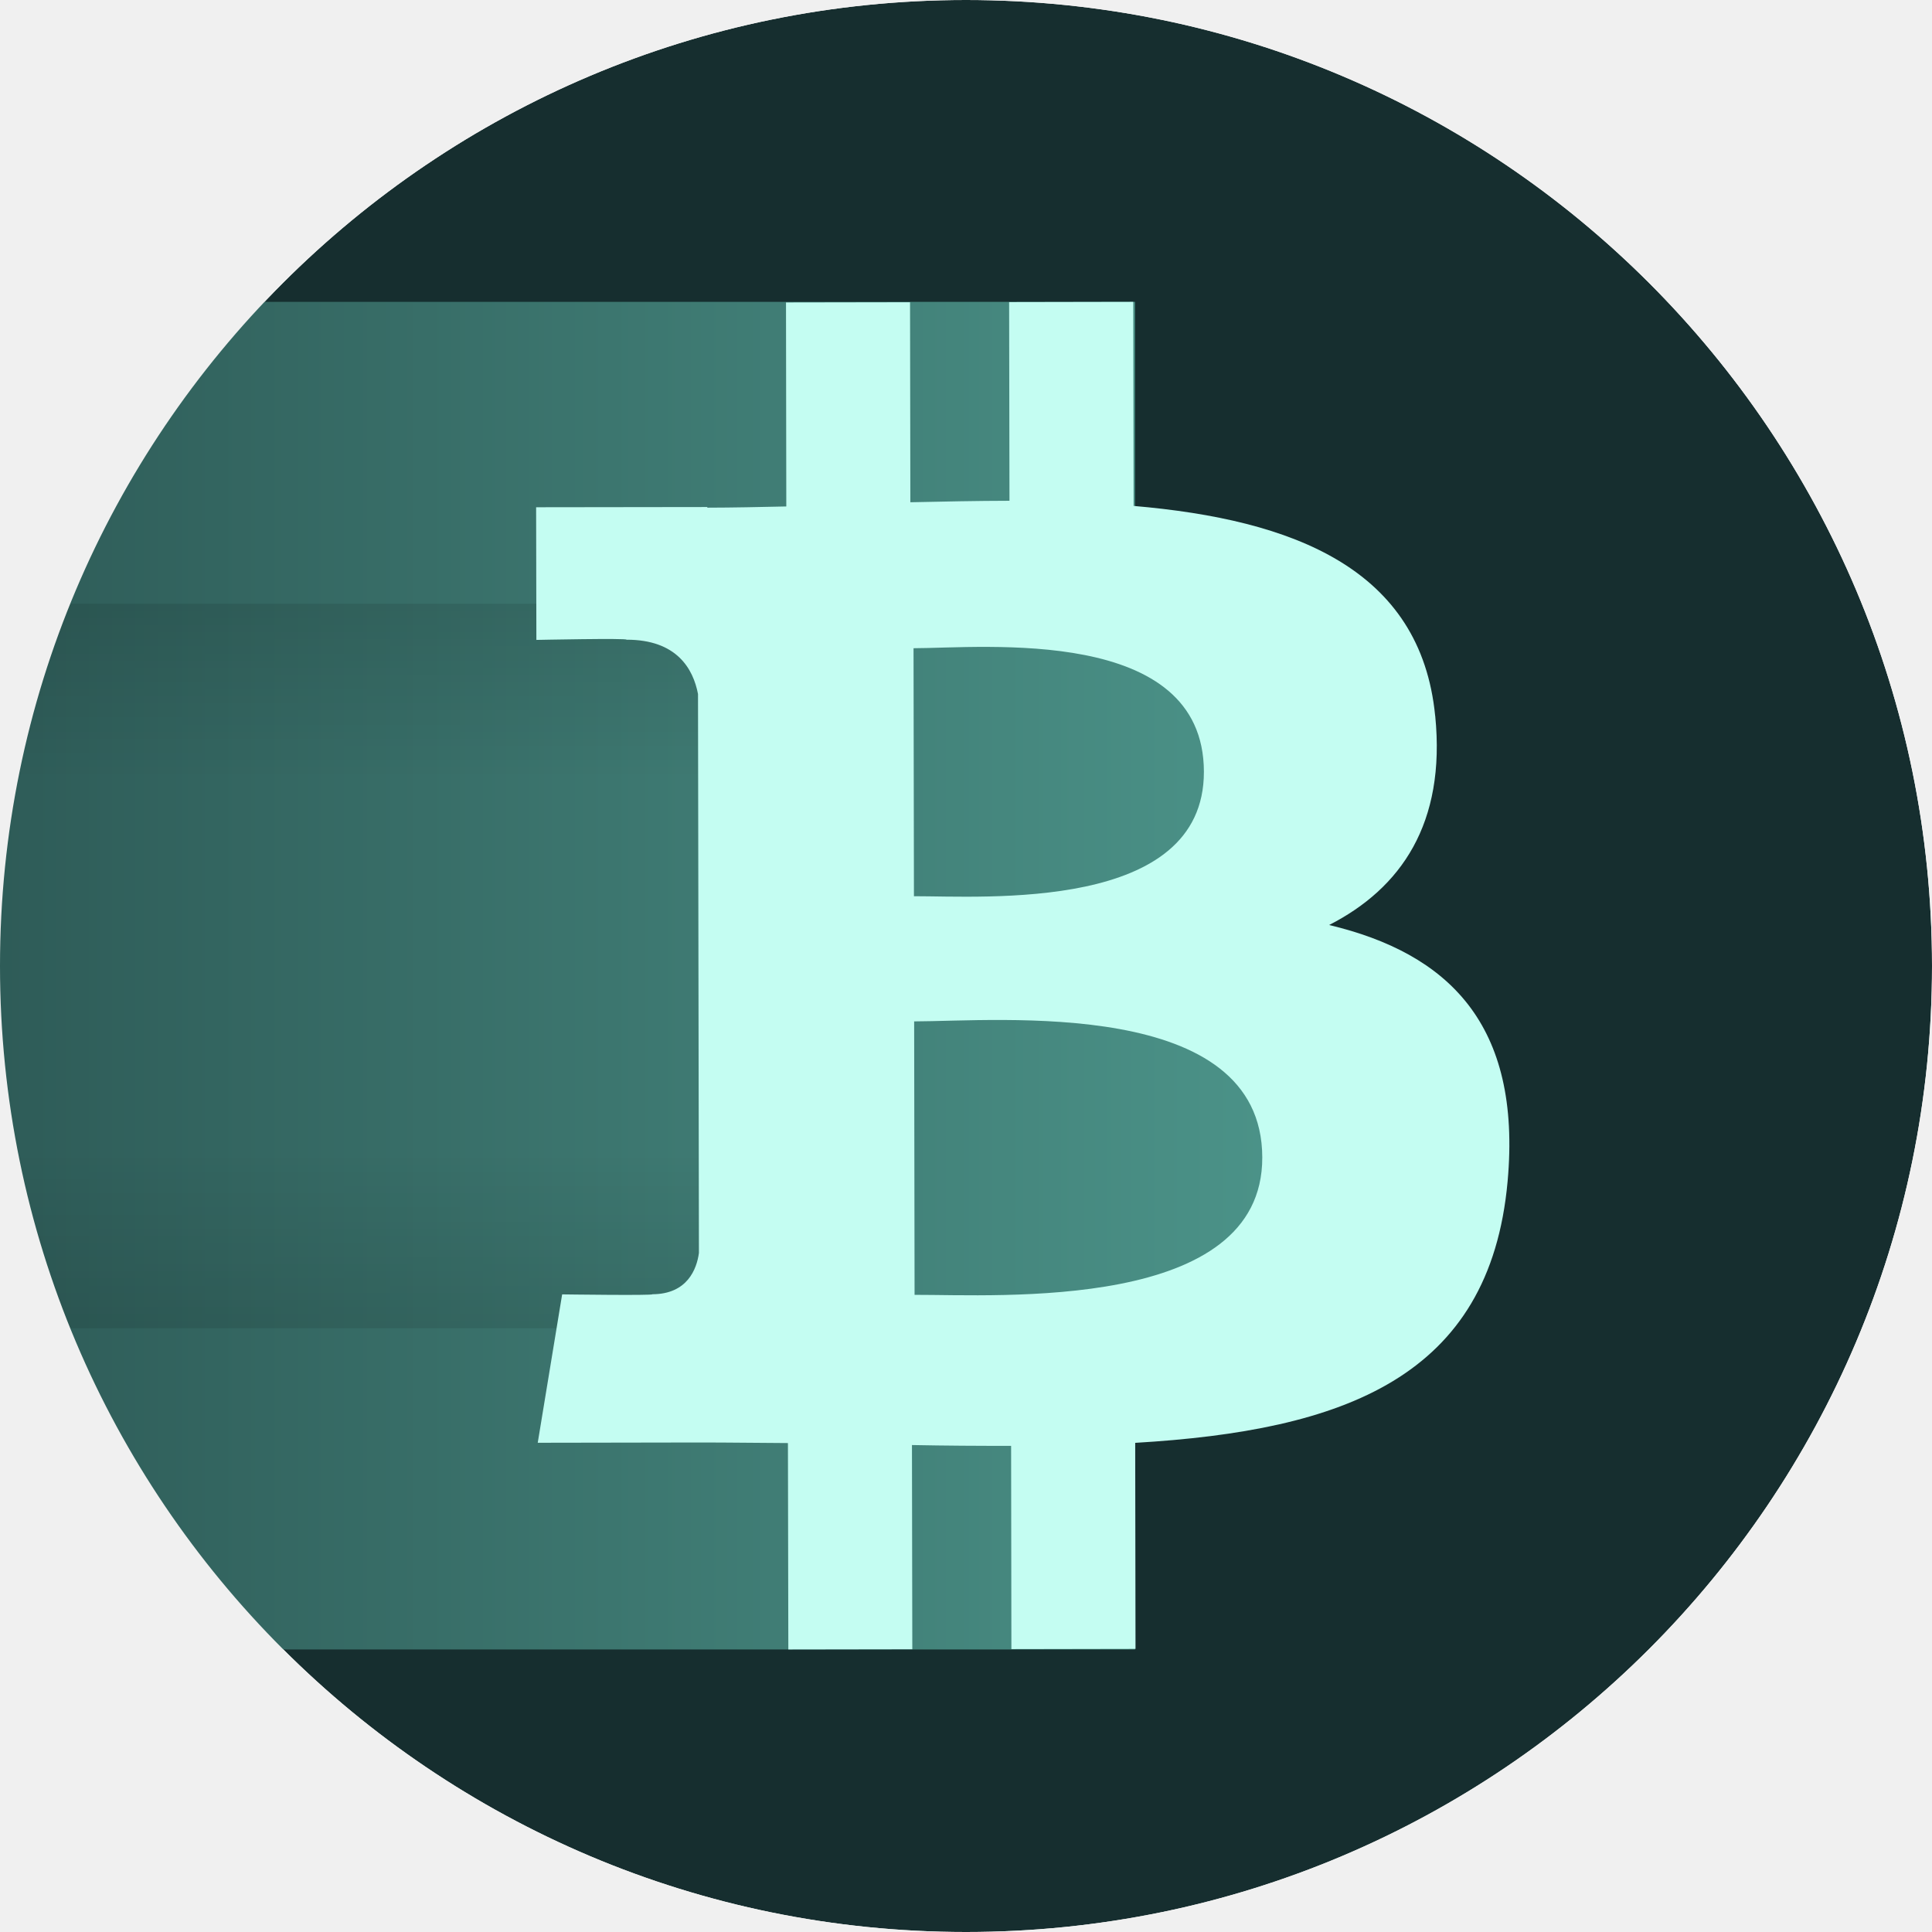
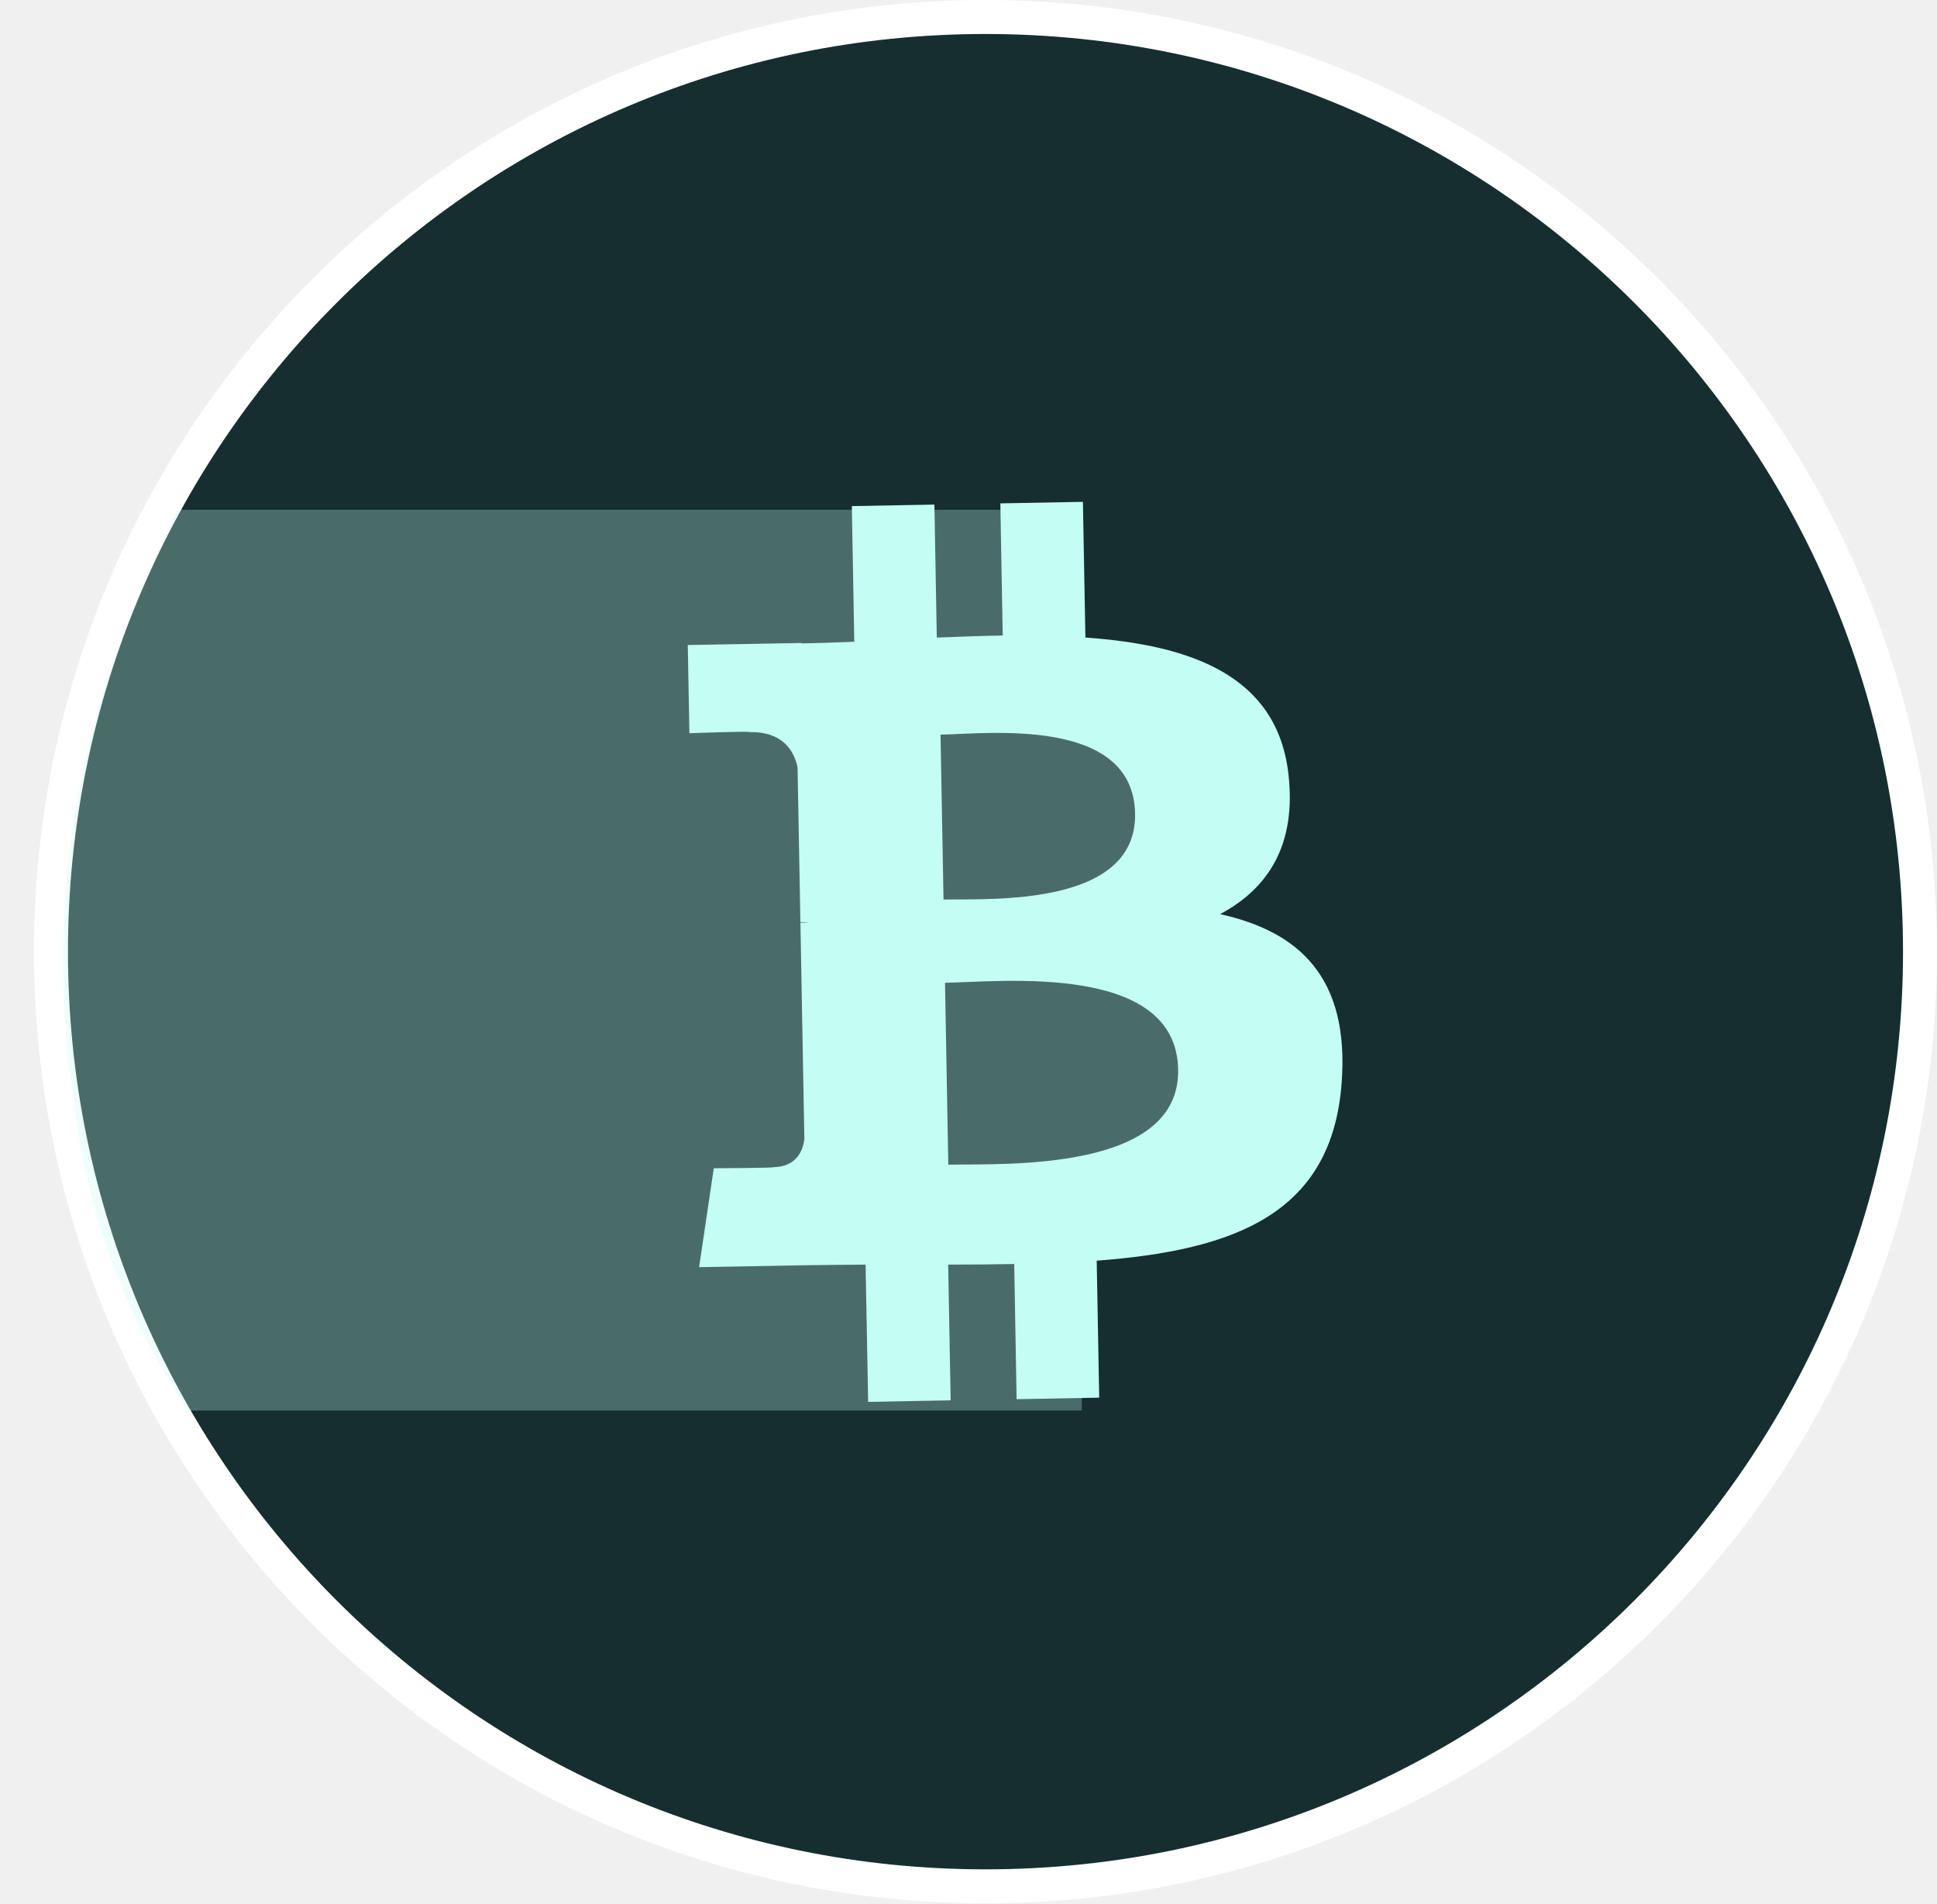
- <svg xmlns="http://www.w3.org/2000/svg" width="280" height="280" viewBox="0 0 280 280" fill="none">
-   <mask id="a" style="mask-type:alpha" maskUnits="userSpaceOnUse" x="0" y="0" width="280" height="280">
-     <circle cx="140" cy="140" r="140" fill="#162E2F" />
-   </mask>
-   <g mask="url(#a)">
-     <circle cx="140" cy="140" r="140" fill="#162E2F" />
-     <path d="M-52.5 43.75h217v43.4l21.7 27.125-21.7 27.125 37.975 24.413-37.975 24.412v48.825h-217V43.75Z" fill="url(#b)" />
-     <path fill="url(#c)" d="M0 87.5h105v26.25H0z" />
-     <path transform="rotate(-180 105 192.5)" fill="url(#d)" d="M105 192.5h105v26.25H105z" />
-     <path d="M207.996 103.753c-2.085-21.317-20.486-28.433-43.707-30.43l-.05-29.573-17.988.033.05 28.794c-4.729.008-9.562.11-14.365.214l-.045-28.986-17.978.03.044 29.565c-3.893.087-7.718.167-11.447.175l-.002-.093-24.809.033.037 19.226s13.282-.275 13.062-.031c7.285-.01 9.664 4.22 10.362 7.871.046 27.024.091 53.988.133 81.017-.315 2.295-1.656 5.958-6.747 5.974.231.204-13.075.019-13.075.019l-3.538 21.505 23.408-.04c4.357-.001 8.643.065 12.852.083l.058 29.911 17.968-.028-.051-29.595c4.934.095 9.707.126 14.37.114l.041 29.457 17.989-.033-.046-29.857c30.238-1.787 51.391-9.446 53.97-37.872 2.083-22.888-8.69-33.08-25.862-37.177 10.421-5.333 16.925-14.707 15.373-30.305l-.006-.003-.001.002Zm-25.058 63.998c.047 22.352-38.2 19.875-50.391 19.907l-.061-39.63c12.193-.017 50.415-3.591 50.453 19.723h-.001Zm-8.46-55.899c.029 20.336-31.869 18.017-42.023 18.035l-.059-35.942c10.154-.017 42.045-3.302 42.083 17.907h-.001Z" fill="#C4FDF2" />
-   </g>
-   <defs>
-     <linearGradient id="b" x1="202.475" y1="141.4" x2="-52.5" y2="141.4" gradientUnits="userSpaceOnUse">
-       <stop stop-color="#4E988D" />
-       <stop offset="1" stop-color="#264C4A" />
-     </linearGradient>
-     <linearGradient id="c" x1="52.5" y1="87.5" x2="52.5" y2="113.75" gradientUnits="userSpaceOnUse">
-       <stop stop-opacity=".1" />
-       <stop offset="1" stop-opacity="0" />
-     </linearGradient>
-     <linearGradient id="d" x1="157.5" y1="192.5" x2="157.5" y2="218.75" gradientUnits="userSpaceOnUse">
-       <stop stop-opacity=".1" />
-       <stop offset="1" stop-opacity="0" />
-     </linearGradient>
-   </defs>
+ <svg xmlns="http://www.w3.org/2000/svg" width="57" height="56" viewBox="0 0 57 56" fill="none">
+   <rect x="1.5" y="0.5" width="55" height="55" rx="27.5" fill="#162E2F" />
+   <rect x="1.5" y="0.5" width="55" height="55" rx="27.5" stroke="white" />
+   <path d="M31.833 15V19V20.18L37.029 23.18L32.833 27.376L37.029 28.5V32L31.833 35V41.5H5.5L4.964 40.607C4.323 39.538 3.78 38.413 3.342 37.246C2.783 35.754 2.398 34.202 2.197 32.621L2.07 31.623C1.693 28.659 1.813 25.653 2.427 22.729C2.808 20.915 3.376 19.145 4.122 17.447L5.198 15H31.833Z" fill="#C4FDF2" fill-opacity="0.3" />
+   <path d="M37.914 22.77C37.585 19.896 35.081 18.977 31.94 18.758L31.867 14.765L29.437 14.81L29.507 18.698C28.869 18.709 28.217 18.734 27.567 18.759L27.497 14.846L25.067 14.89L25.139 18.882C24.613 18.901 24.096 18.922 23.593 18.93L23.592 18.918L20.239 18.978L20.287 21.573C20.287 21.573 22.082 21.506 22.053 21.54C23.037 21.522 23.367 22.088 23.47 22.58L23.553 27.129C23.621 27.128 23.709 27.13 23.811 27.14L23.554 27.146L23.67 33.518C23.631 33.828 23.458 34.325 22.77 34.34C22.802 34.366 21.004 34.372 21.004 34.372L20.573 37.282L23.737 37.225C24.325 37.215 24.905 37.215 25.472 37.208L25.547 41.246L27.975 41.201L27.902 37.208C28.57 37.208 29.215 37.201 29.845 37.19L29.916 41.167L32.346 41.122L32.273 37.092C36.355 36.783 39.196 35.702 39.481 31.858C39.712 28.763 38.234 27.41 35.904 26.896C37.301 26.153 38.158 24.873 37.914 22.77ZM34.669 31.467C34.727 34.485 29.552 34.235 27.905 34.267L27.809 28.916C29.457 28.887 34.614 28.319 34.669 31.467ZM33.402 23.938C33.452 26.684 29.136 26.441 27.765 26.466L27.677 21.615C29.048 21.59 33.35 21.074 33.402 23.938Z" fill="#C4FDF2" />
</svg>
